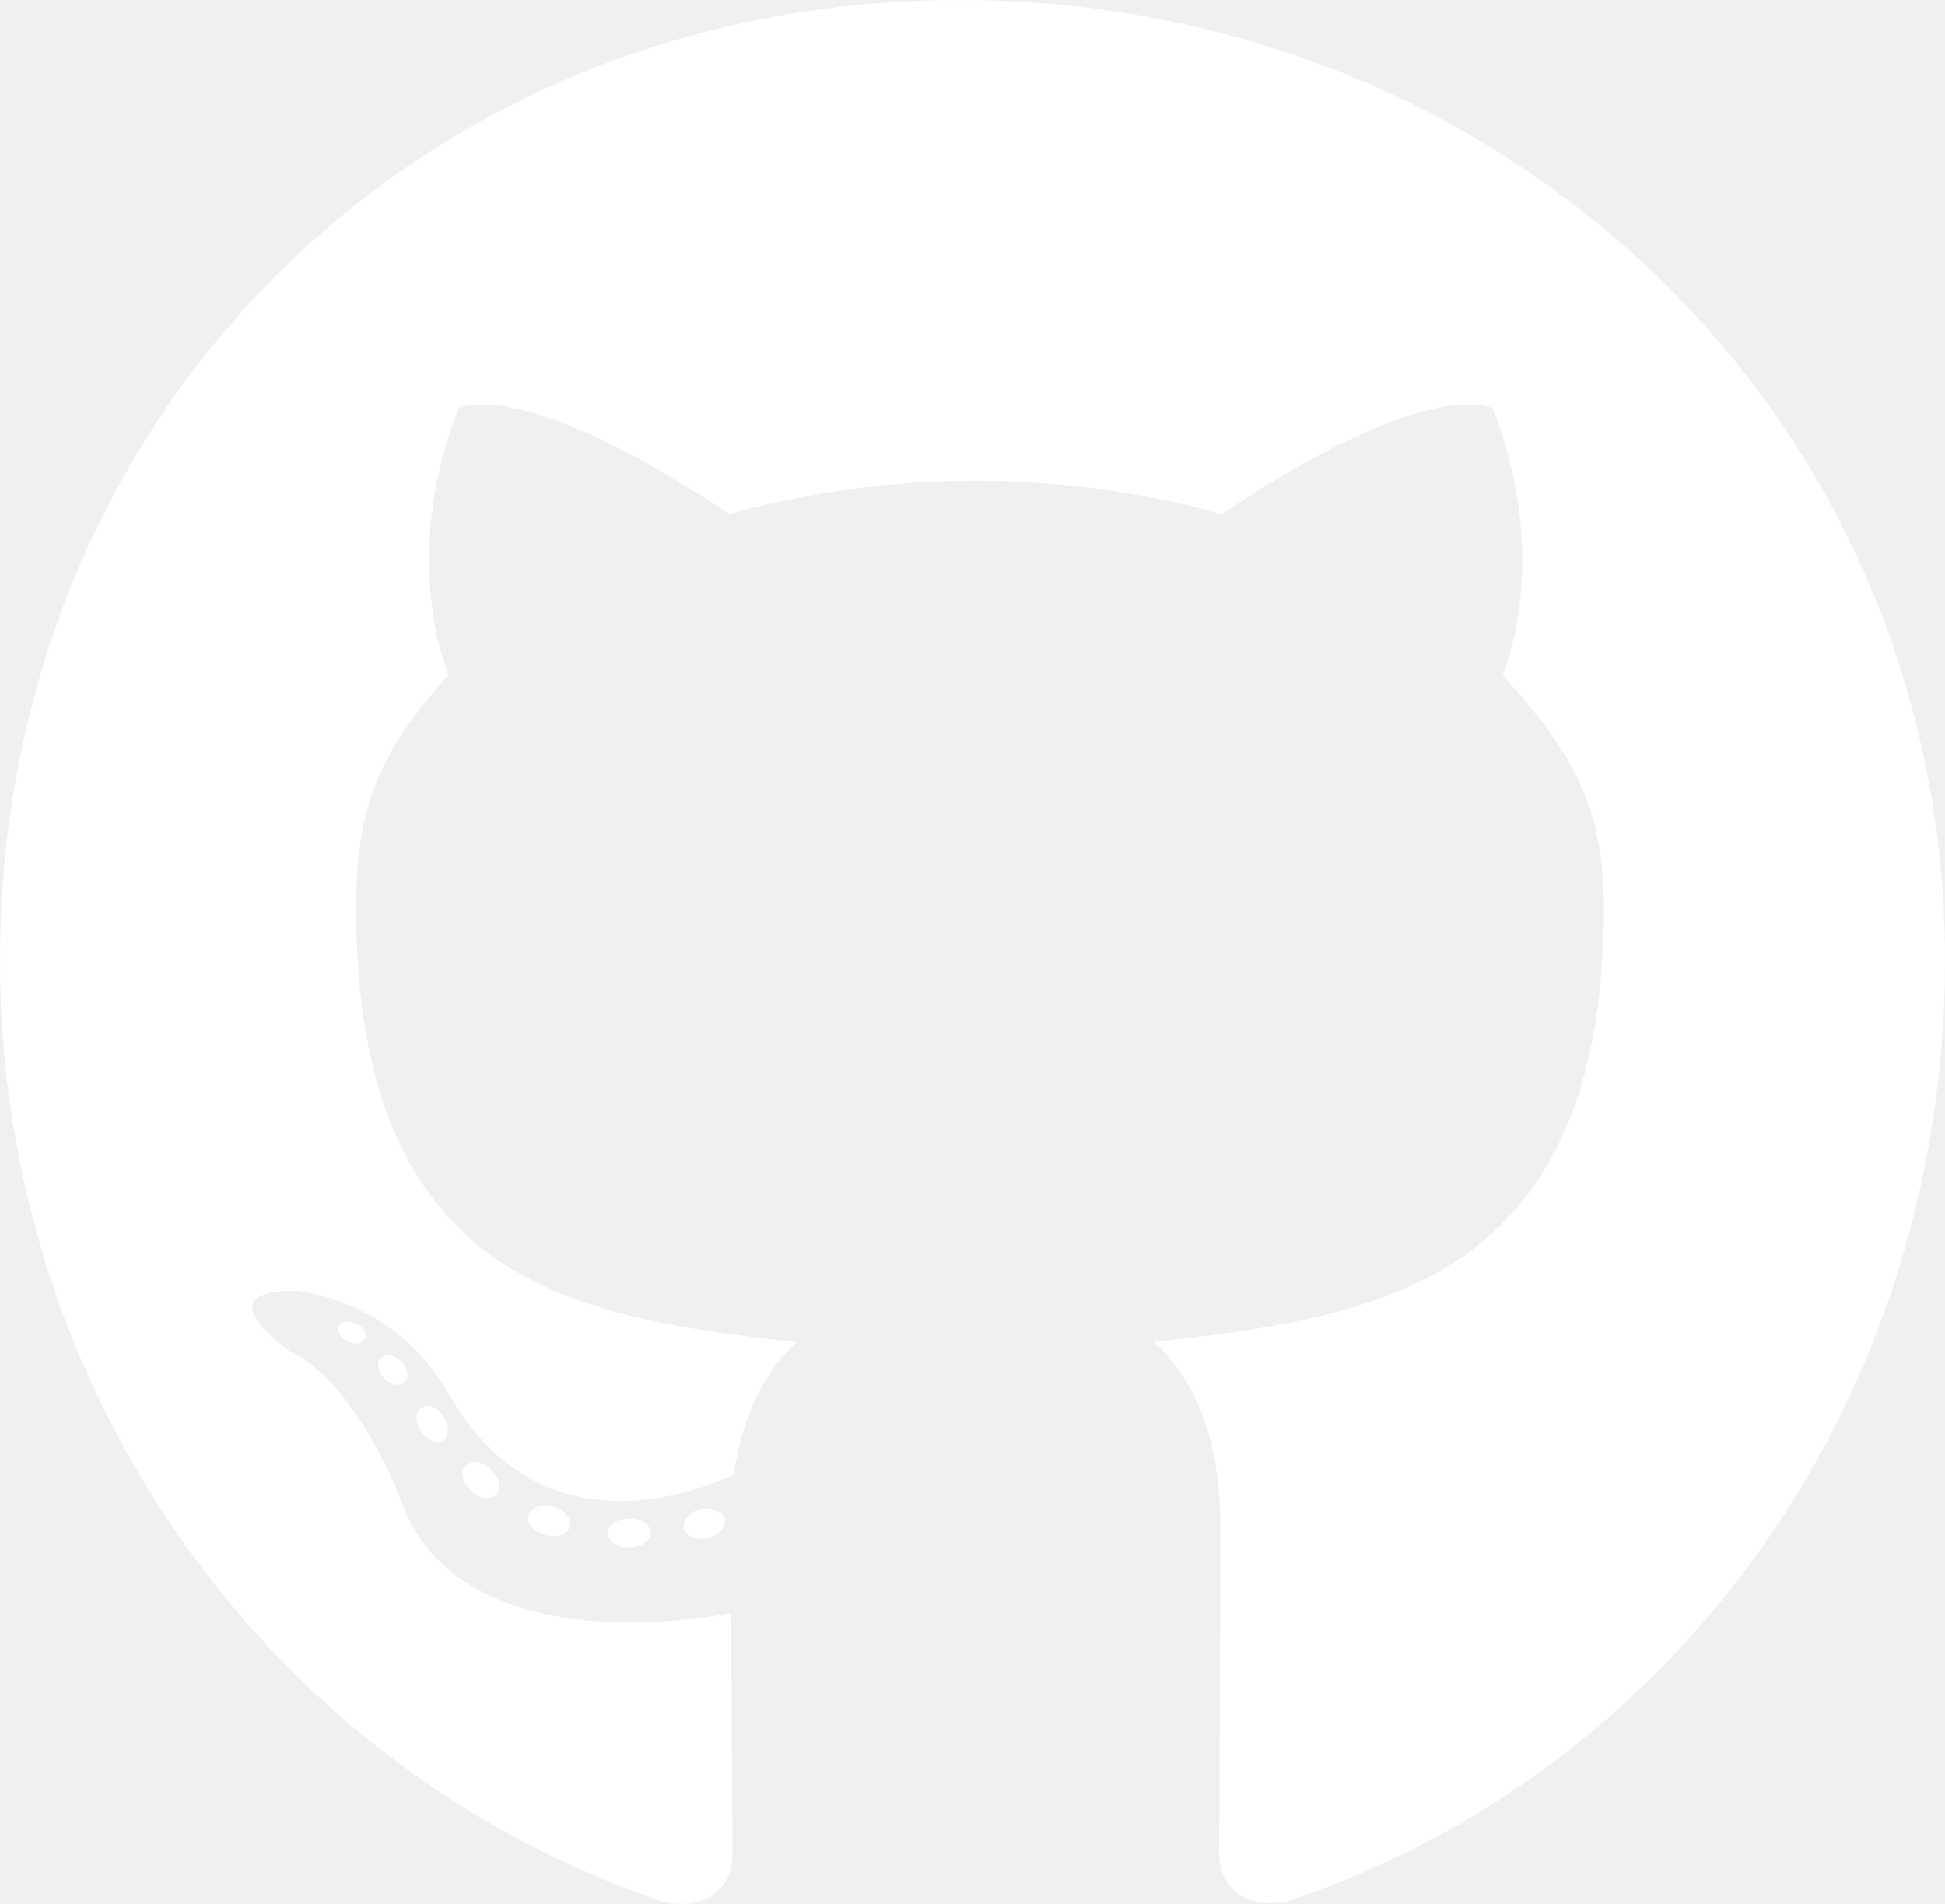
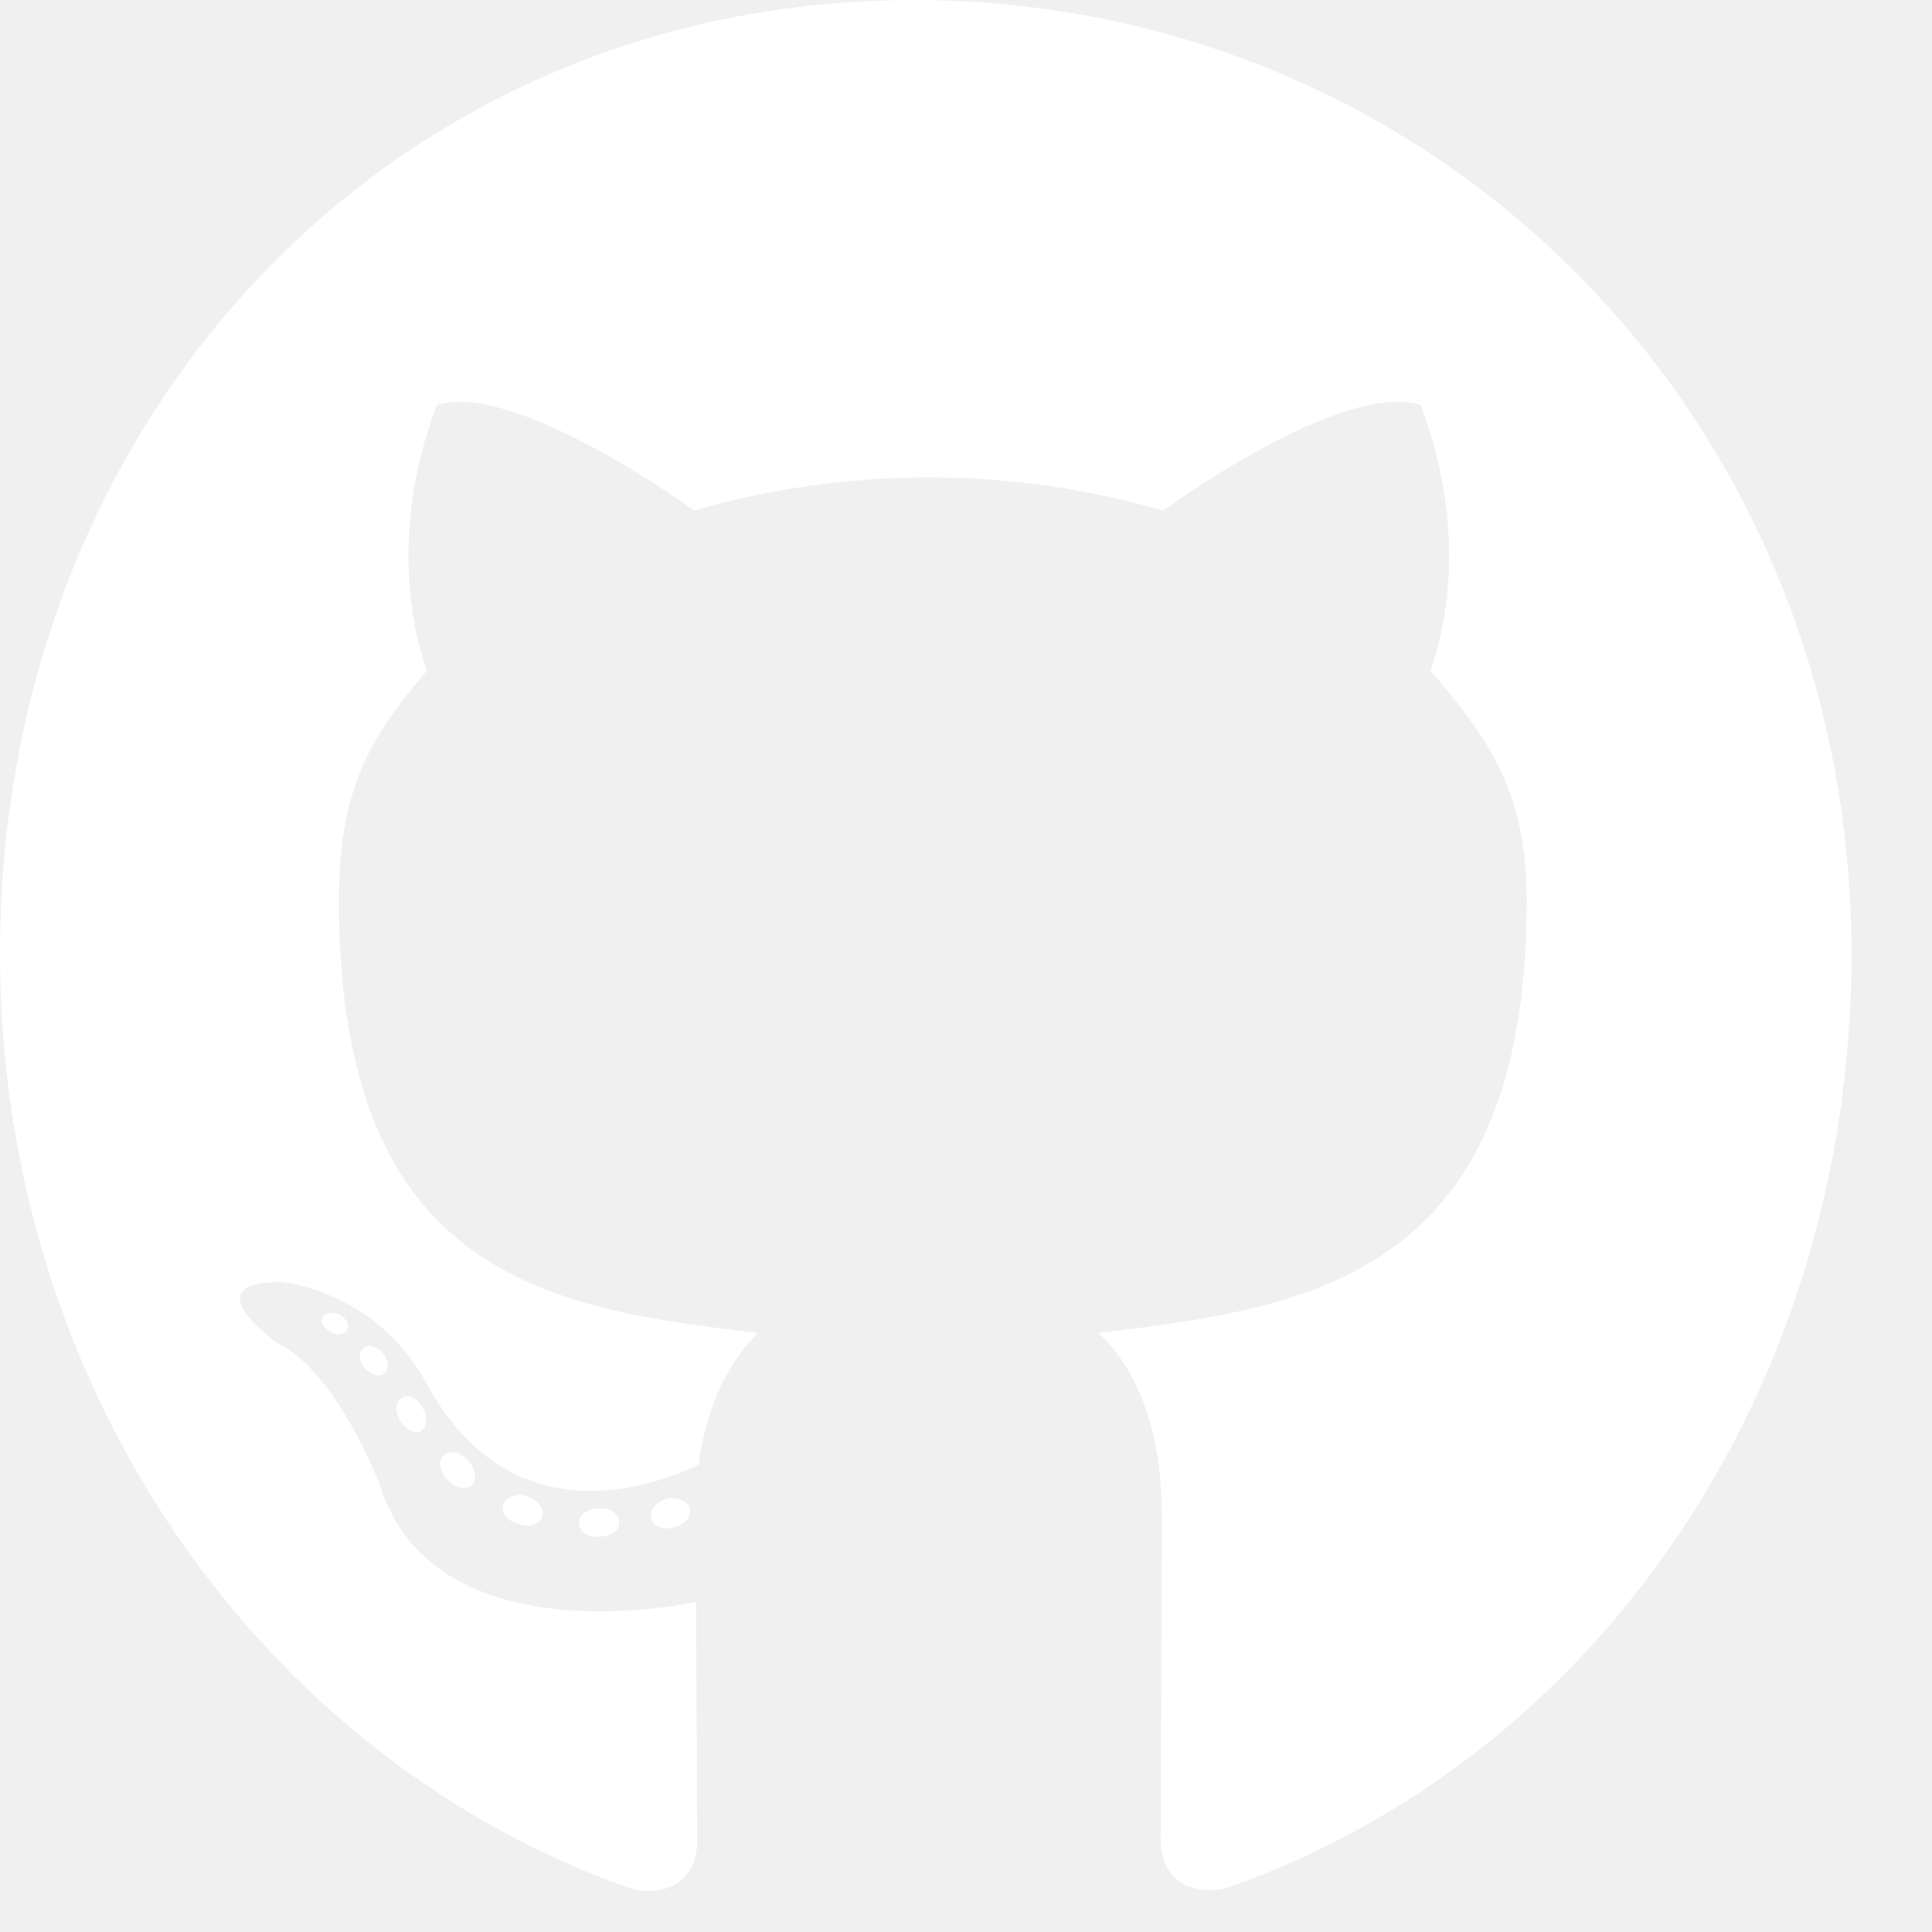
- <svg xmlns="http://www.w3.org/2000/svg" width="47" height="46" viewBox="0 0 47 46" fill="none">
-   <path d="M15.72 37.039C15.72 37.229 15.502 37.382 15.228 37.382C14.915 37.41 14.697 37.258 14.697 37.039C14.697 36.849 14.915 36.697 15.19 36.697C15.474 36.668 15.72 36.82 15.72 37.039ZM12.773 36.611C12.707 36.801 12.897 37.02 13.181 37.077C13.427 37.172 13.711 37.077 13.768 36.887C13.825 36.697 13.645 36.478 13.361 36.392C13.114 36.326 12.84 36.421 12.773 36.611ZM16.962 36.449C16.687 36.516 16.497 36.697 16.526 36.916C16.554 37.106 16.801 37.229 17.085 37.163C17.36 37.096 17.549 36.916 17.521 36.725C17.492 36.544 17.236 36.421 16.962 36.449ZM23.197 0C10.054 0 0 10.016 0 23.209C0 33.758 6.614 42.784 16.061 45.961C17.274 46.18 17.701 45.429 17.701 44.81C17.701 44.221 17.672 40.968 17.672 38.97C17.672 38.97 11.039 40.397 9.646 36.136C9.646 36.136 8.566 33.368 7.012 32.654C7.012 32.654 4.842 31.161 7.164 31.189C7.164 31.189 9.523 31.38 10.821 33.643C12.897 37.315 16.374 36.259 17.729 35.631C17.947 34.109 18.563 33.054 19.245 32.426C13.948 31.836 8.604 31.066 8.604 21.915C8.604 19.299 9.324 17.987 10.84 16.313C10.594 15.694 9.789 13.145 11.087 9.854C13.067 9.236 17.625 12.422 17.625 12.422C19.52 11.89 21.558 11.614 23.576 11.614C25.594 11.614 27.631 11.89 29.527 12.422C29.527 12.422 34.084 9.226 36.065 9.854C37.363 13.155 36.558 15.694 36.311 16.313C37.827 17.996 38.756 19.309 38.756 21.915C38.756 31.094 33.175 31.827 27.878 32.426C28.75 33.177 29.489 34.604 29.489 36.839C29.489 40.045 29.46 44.011 29.46 44.791C29.46 45.41 29.896 46.161 31.1 45.942C40.575 42.784 47 33.758 47 23.209C47 10.016 36.34 0 23.197 0ZM9.21 32.806C9.087 32.901 9.116 33.12 9.277 33.301C9.428 33.453 9.646 33.52 9.77 33.396C9.893 33.301 9.864 33.082 9.703 32.901C9.552 32.749 9.334 32.683 9.21 32.806ZM8.187 32.036C8.121 32.16 8.216 32.312 8.405 32.407C8.557 32.502 8.746 32.473 8.812 32.34C8.879 32.217 8.784 32.064 8.595 31.969C8.405 31.912 8.253 31.941 8.187 32.036ZM11.257 35.422C11.106 35.546 11.162 35.831 11.38 36.012C11.598 36.231 11.873 36.259 11.996 36.107C12.12 35.983 12.063 35.698 11.873 35.517C11.665 35.298 11.38 35.27 11.257 35.422ZM10.177 34.024C10.025 34.119 10.025 34.366 10.177 34.585C10.329 34.804 10.585 34.899 10.708 34.804C10.859 34.68 10.859 34.433 10.708 34.214C10.575 33.995 10.329 33.9 10.177 34.024Z" fill="white" />
+ <svg xmlns="http://www.w3.org/2000/svg" width="46" height="46" viewBox="0 0 46 46" fill="none">
+   <path d="M14.745 36.251C14.745 36.437 14.54 36.586 14.283 36.586C13.989 36.614 13.785 36.465 13.785 36.251C13.785 36.065 13.989 35.916 14.247 35.916C14.514 35.888 14.745 36.037 14.745 36.251ZM11.981 35.832C11.918 36.018 12.096 36.233 12.363 36.288C12.594 36.381 12.861 36.288 12.914 36.102C12.967 35.916 12.798 35.702 12.532 35.618C12.301 35.553 12.043 35.646 11.981 35.832ZM15.909 35.674C15.651 35.739 15.474 35.916 15.5 36.13C15.527 36.316 15.758 36.437 16.025 36.372C16.282 36.307 16.46 36.13 16.433 35.944C16.407 35.767 16.167 35.646 15.909 35.674ZM21.757 0C9.43 0 0 9.803 0 22.715C0 33.039 6.204 41.874 15.065 44.983C16.202 45.197 16.602 44.462 16.602 43.857C16.602 43.28 16.576 40.096 16.576 38.141C16.576 38.141 10.354 39.537 9.048 35.367C9.048 35.367 8.035 32.658 6.577 31.959C6.577 31.959 4.542 30.498 6.719 30.526C6.719 30.526 8.932 30.712 10.15 32.928C12.096 36.521 15.358 35.488 16.629 34.873C16.834 33.384 17.411 32.35 18.051 31.736C13.083 31.159 8.07 30.405 8.07 21.449C8.07 18.889 8.746 17.604 10.168 15.966C9.937 15.361 9.181 12.866 10.399 9.645C12.256 9.04 16.531 12.158 16.531 12.158C18.309 11.637 20.22 11.367 22.113 11.367C24.006 11.367 25.917 11.637 27.694 12.158C27.694 12.158 31.969 9.03 33.827 9.645C35.044 12.875 34.289 15.361 34.058 15.966C35.48 17.613 36.351 18.898 36.351 21.449C36.351 30.433 31.116 31.149 26.148 31.736C26.965 32.471 27.659 33.868 27.659 36.056C27.659 39.193 27.632 43.075 27.632 43.838C27.632 44.443 28.041 45.179 29.17 44.965C38.057 41.874 44.083 33.039 44.083 22.715C44.083 9.803 34.085 0 21.757 0ZM8.639 32.108C8.523 32.202 8.55 32.416 8.701 32.593C8.843 32.742 9.048 32.806 9.163 32.686C9.279 32.593 9.252 32.378 9.101 32.202C8.959 32.053 8.754 31.987 8.639 32.108ZM7.679 31.354C7.617 31.475 7.706 31.624 7.883 31.717C8.026 31.811 8.203 31.782 8.266 31.652C8.328 31.531 8.239 31.382 8.061 31.289C7.883 31.233 7.741 31.261 7.679 31.354ZM10.559 34.669C10.416 34.789 10.47 35.069 10.674 35.246C10.879 35.46 11.136 35.488 11.252 35.339C11.367 35.218 11.314 34.938 11.136 34.761C10.941 34.547 10.674 34.52 10.559 34.669ZM9.545 33.3C9.403 33.393 9.403 33.635 9.545 33.849C9.688 34.063 9.928 34.157 10.043 34.063C10.185 33.942 10.185 33.7 10.043 33.486C9.919 33.272 9.688 33.179 9.545 33.3Z" fill="white" />
</svg>
